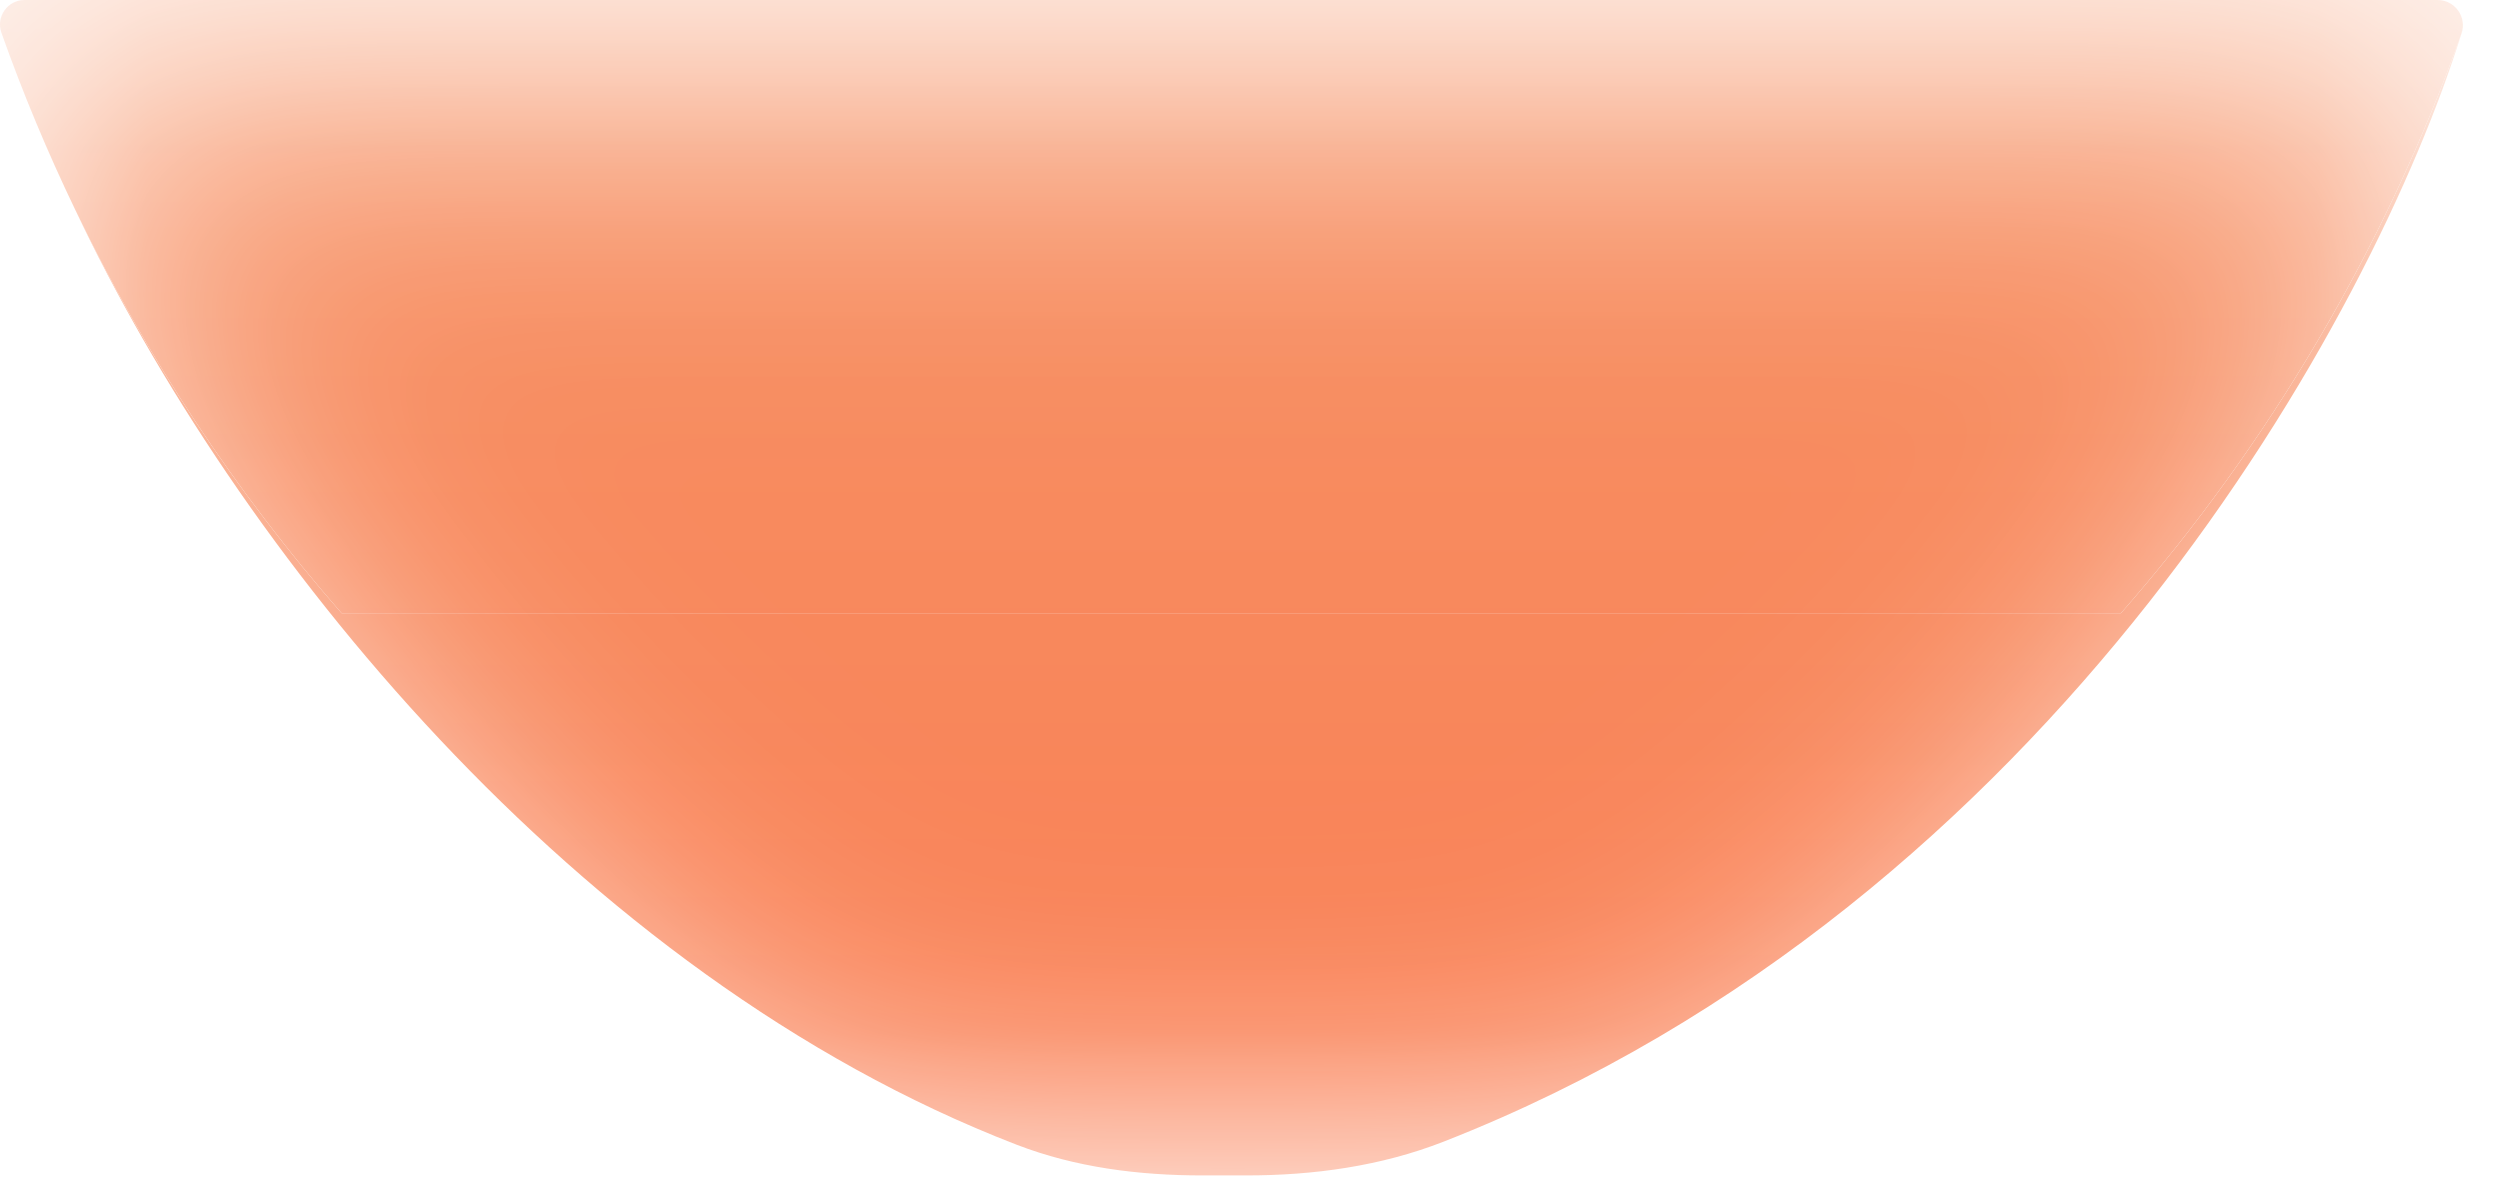
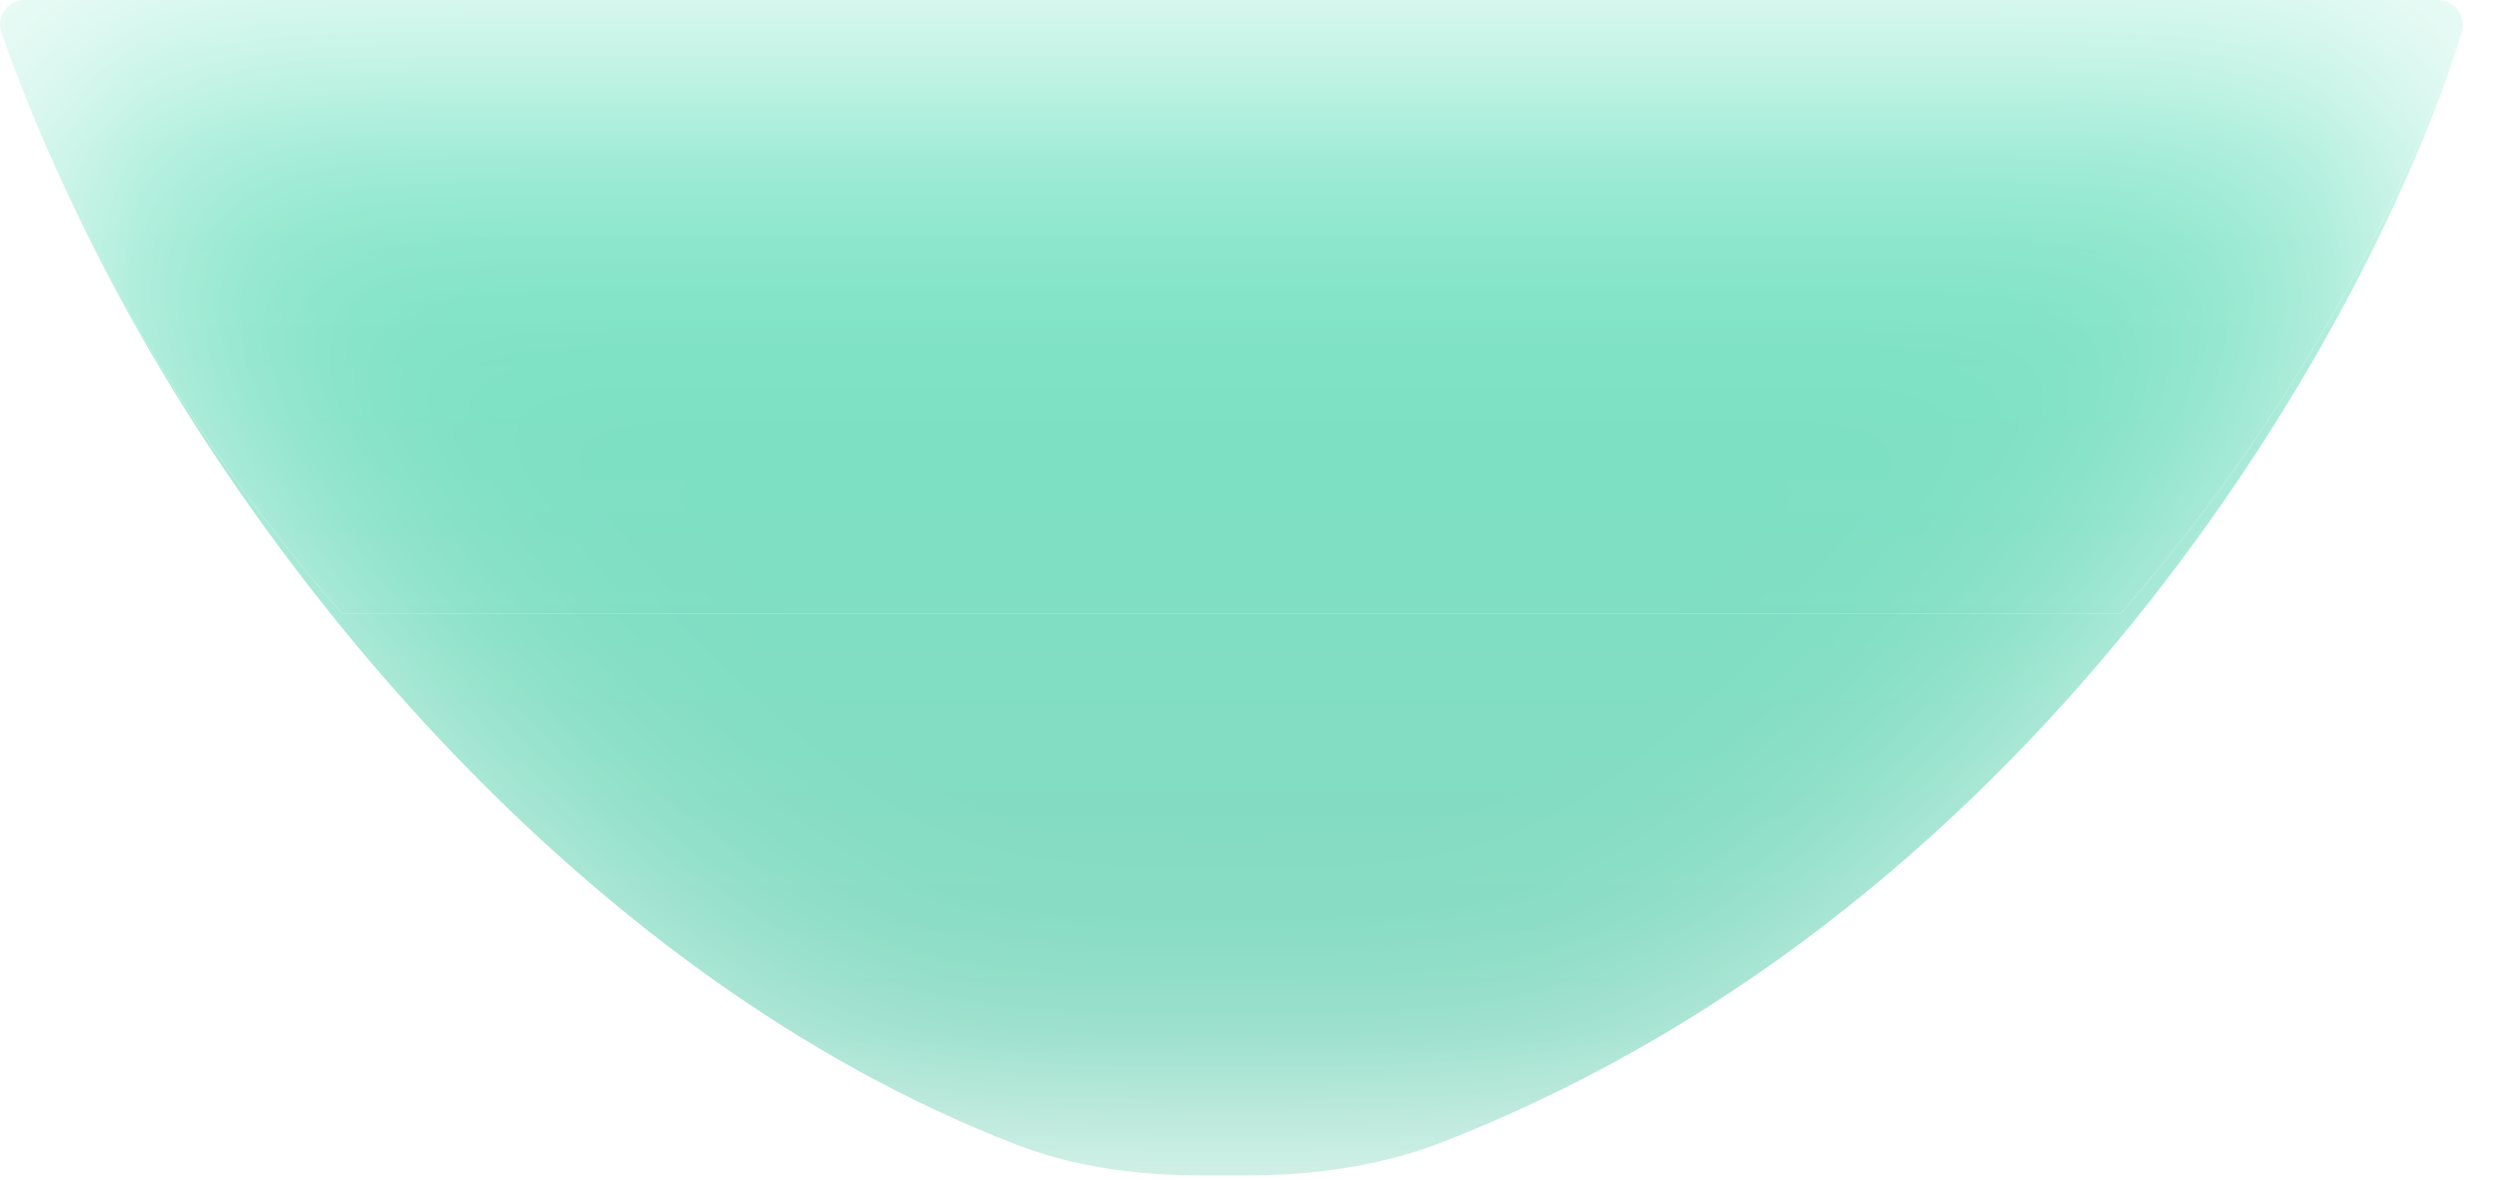
<svg xmlns="http://www.w3.org/2000/svg" width="53" height="25" viewBox="0 0 53 25" fill="none">
  <g filter="url(#filter0_i_90_675)">
    <path d="M51.677 3.42854e-05L0.521 2.98132e-05C0.161 0 -0.09 0.356 0.03 0.695C0.485 1.976 1.007 3.226 1.592 4.441C3.084 7.545 4.988 10.423 7.242 13L44.964 13C48.099 9.418 50.557 5.257 52.182 0.716C52.306 0.367 52.047 3.43178e-05 51.677 3.42854e-05Z" fill="url(#paint0_linear_90_675)" />
    <path d="M21.553 24.268C22.804 24.751 24.148 24.919 25.489 24.919L26.423 24.919C27.848 24.919 29.275 24.723 30.602 24.204C43.539 19.139 50.347 6.614 52.182 0.716C50.557 5.257 48.099 9.418 44.964 13L7.242 13C4.988 10.423 3.084 7.545 1.592 4.441C4.954 11.565 12.183 20.653 21.553 24.268Z" fill="url(#paint1_linear_90_675)" />
  </g>
  <defs>
    <filter id="filter0_i_90_675" x="0" y="0" width="52.213" height="26.919" filterUnits="userSpaceOnUse" color-interpolation-filters="sRGB">
      <feFlood flood-opacity="0" result="BackgroundImageFix" />
      <feBlend mode="normal" in="SourceGraphic" in2="BackgroundImageFix" result="shape" />
      <feColorMatrix in="SourceAlpha" type="matrix" values="0 0 0 0 0 0 0 0 0 0 0 0 0 0 0 0 0 0 127 0" result="hardAlpha" />
      <feOffset dy="2" />
      <feGaussianBlur stdDeviation="3.3" />
      <feComposite in2="hardAlpha" operator="arithmetic" k2="-1" k3="1" />
      <feColorMatrix type="matrix" values="0 0 0 0 1 0 0 0 0 1 0 0 0 0 1 0 0 0 0.89 0" />
      <feBlend mode="normal" in2="shape" result="effect1_innerShadow_90_675" />
    </filter>
    <linearGradient id="paint0_linear_90_675" x1="26.112" y1="45.389" x2="26.112" y2="3.34031e-05" gradientUnits="userSpaceOnUse">
-       <stop stop-color="#FD6E45" />
-       <stop offset="1" stop-color="#F69366" />
+       <stop stop-color="#9BCEBF" />
+       <stop offset="1" stop-color="#75E5C4" />
    </linearGradient>
    <linearGradient id="paint1_linear_90_675" x1="26.112" y1="45.389" x2="26.112" y2="3.34031e-05" gradientUnits="userSpaceOnUse">
-       <stop stop-color="#FD6E45" />
-       <stop offset="1" stop-color="#F69366" />
+       <stop stop-color="#9BCEBF" />
+       <stop offset="1" stop-color="#75E5C4" />
    </linearGradient>
  </defs>
</svg>
